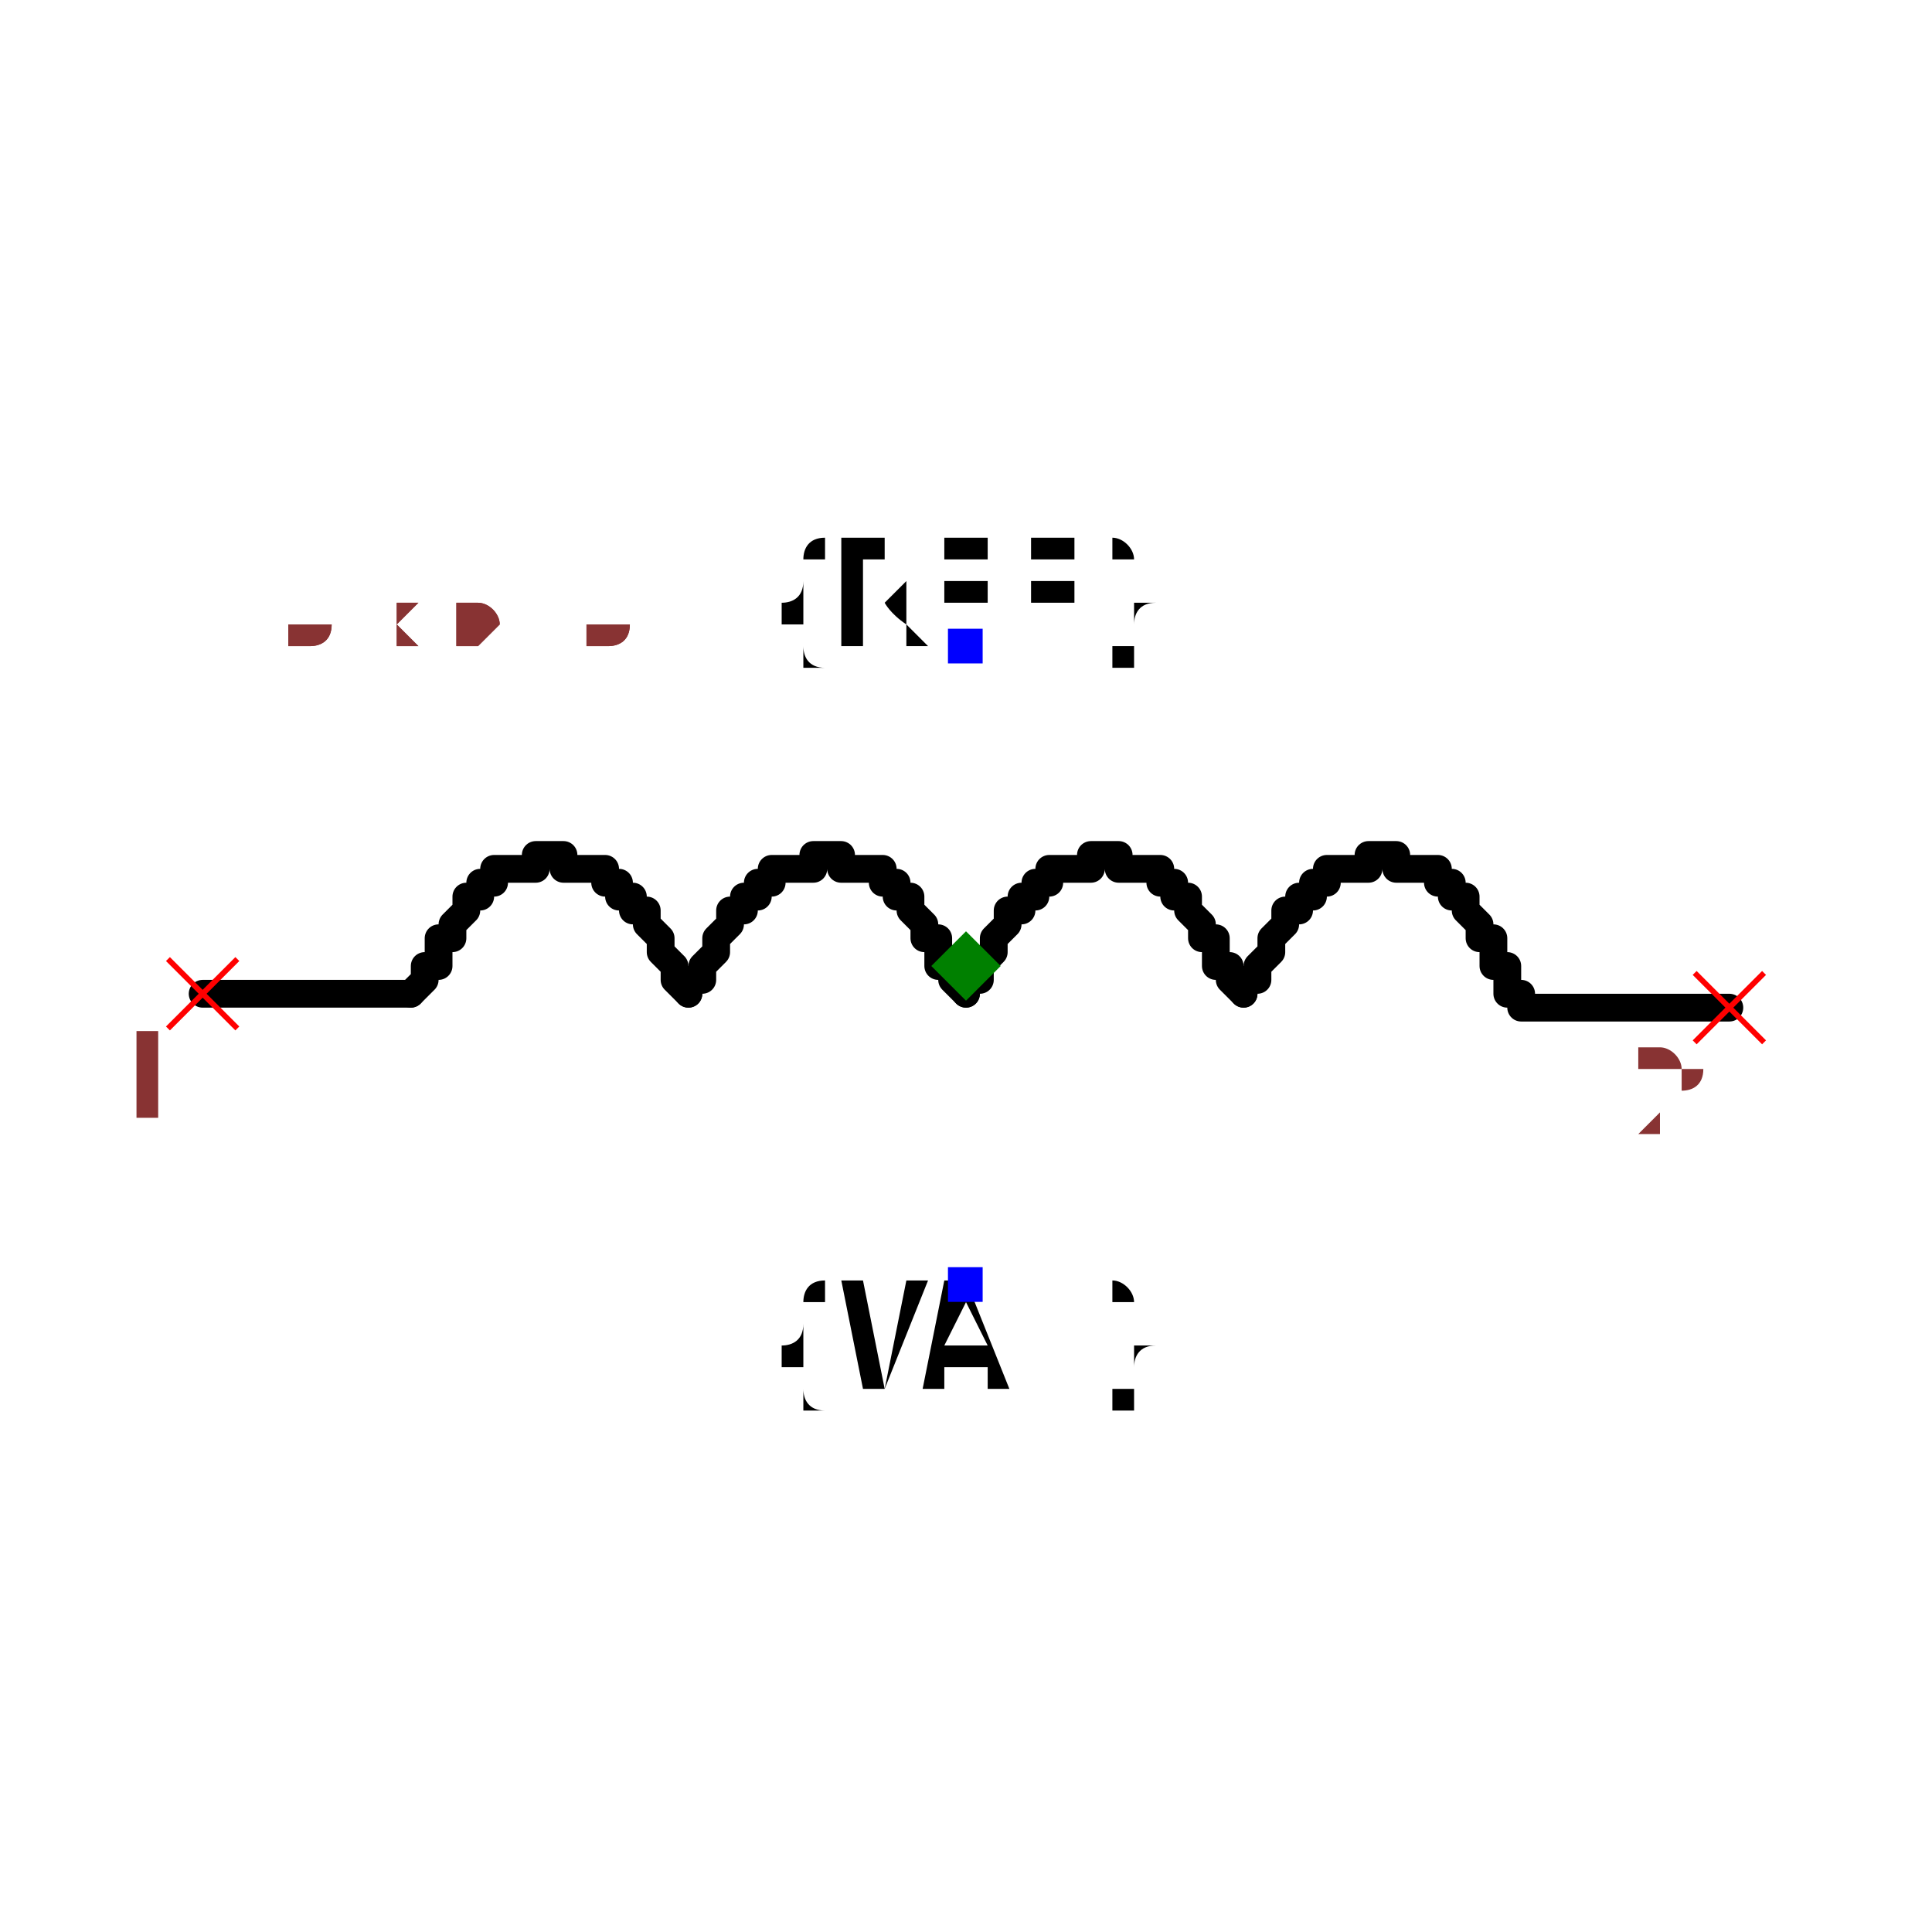
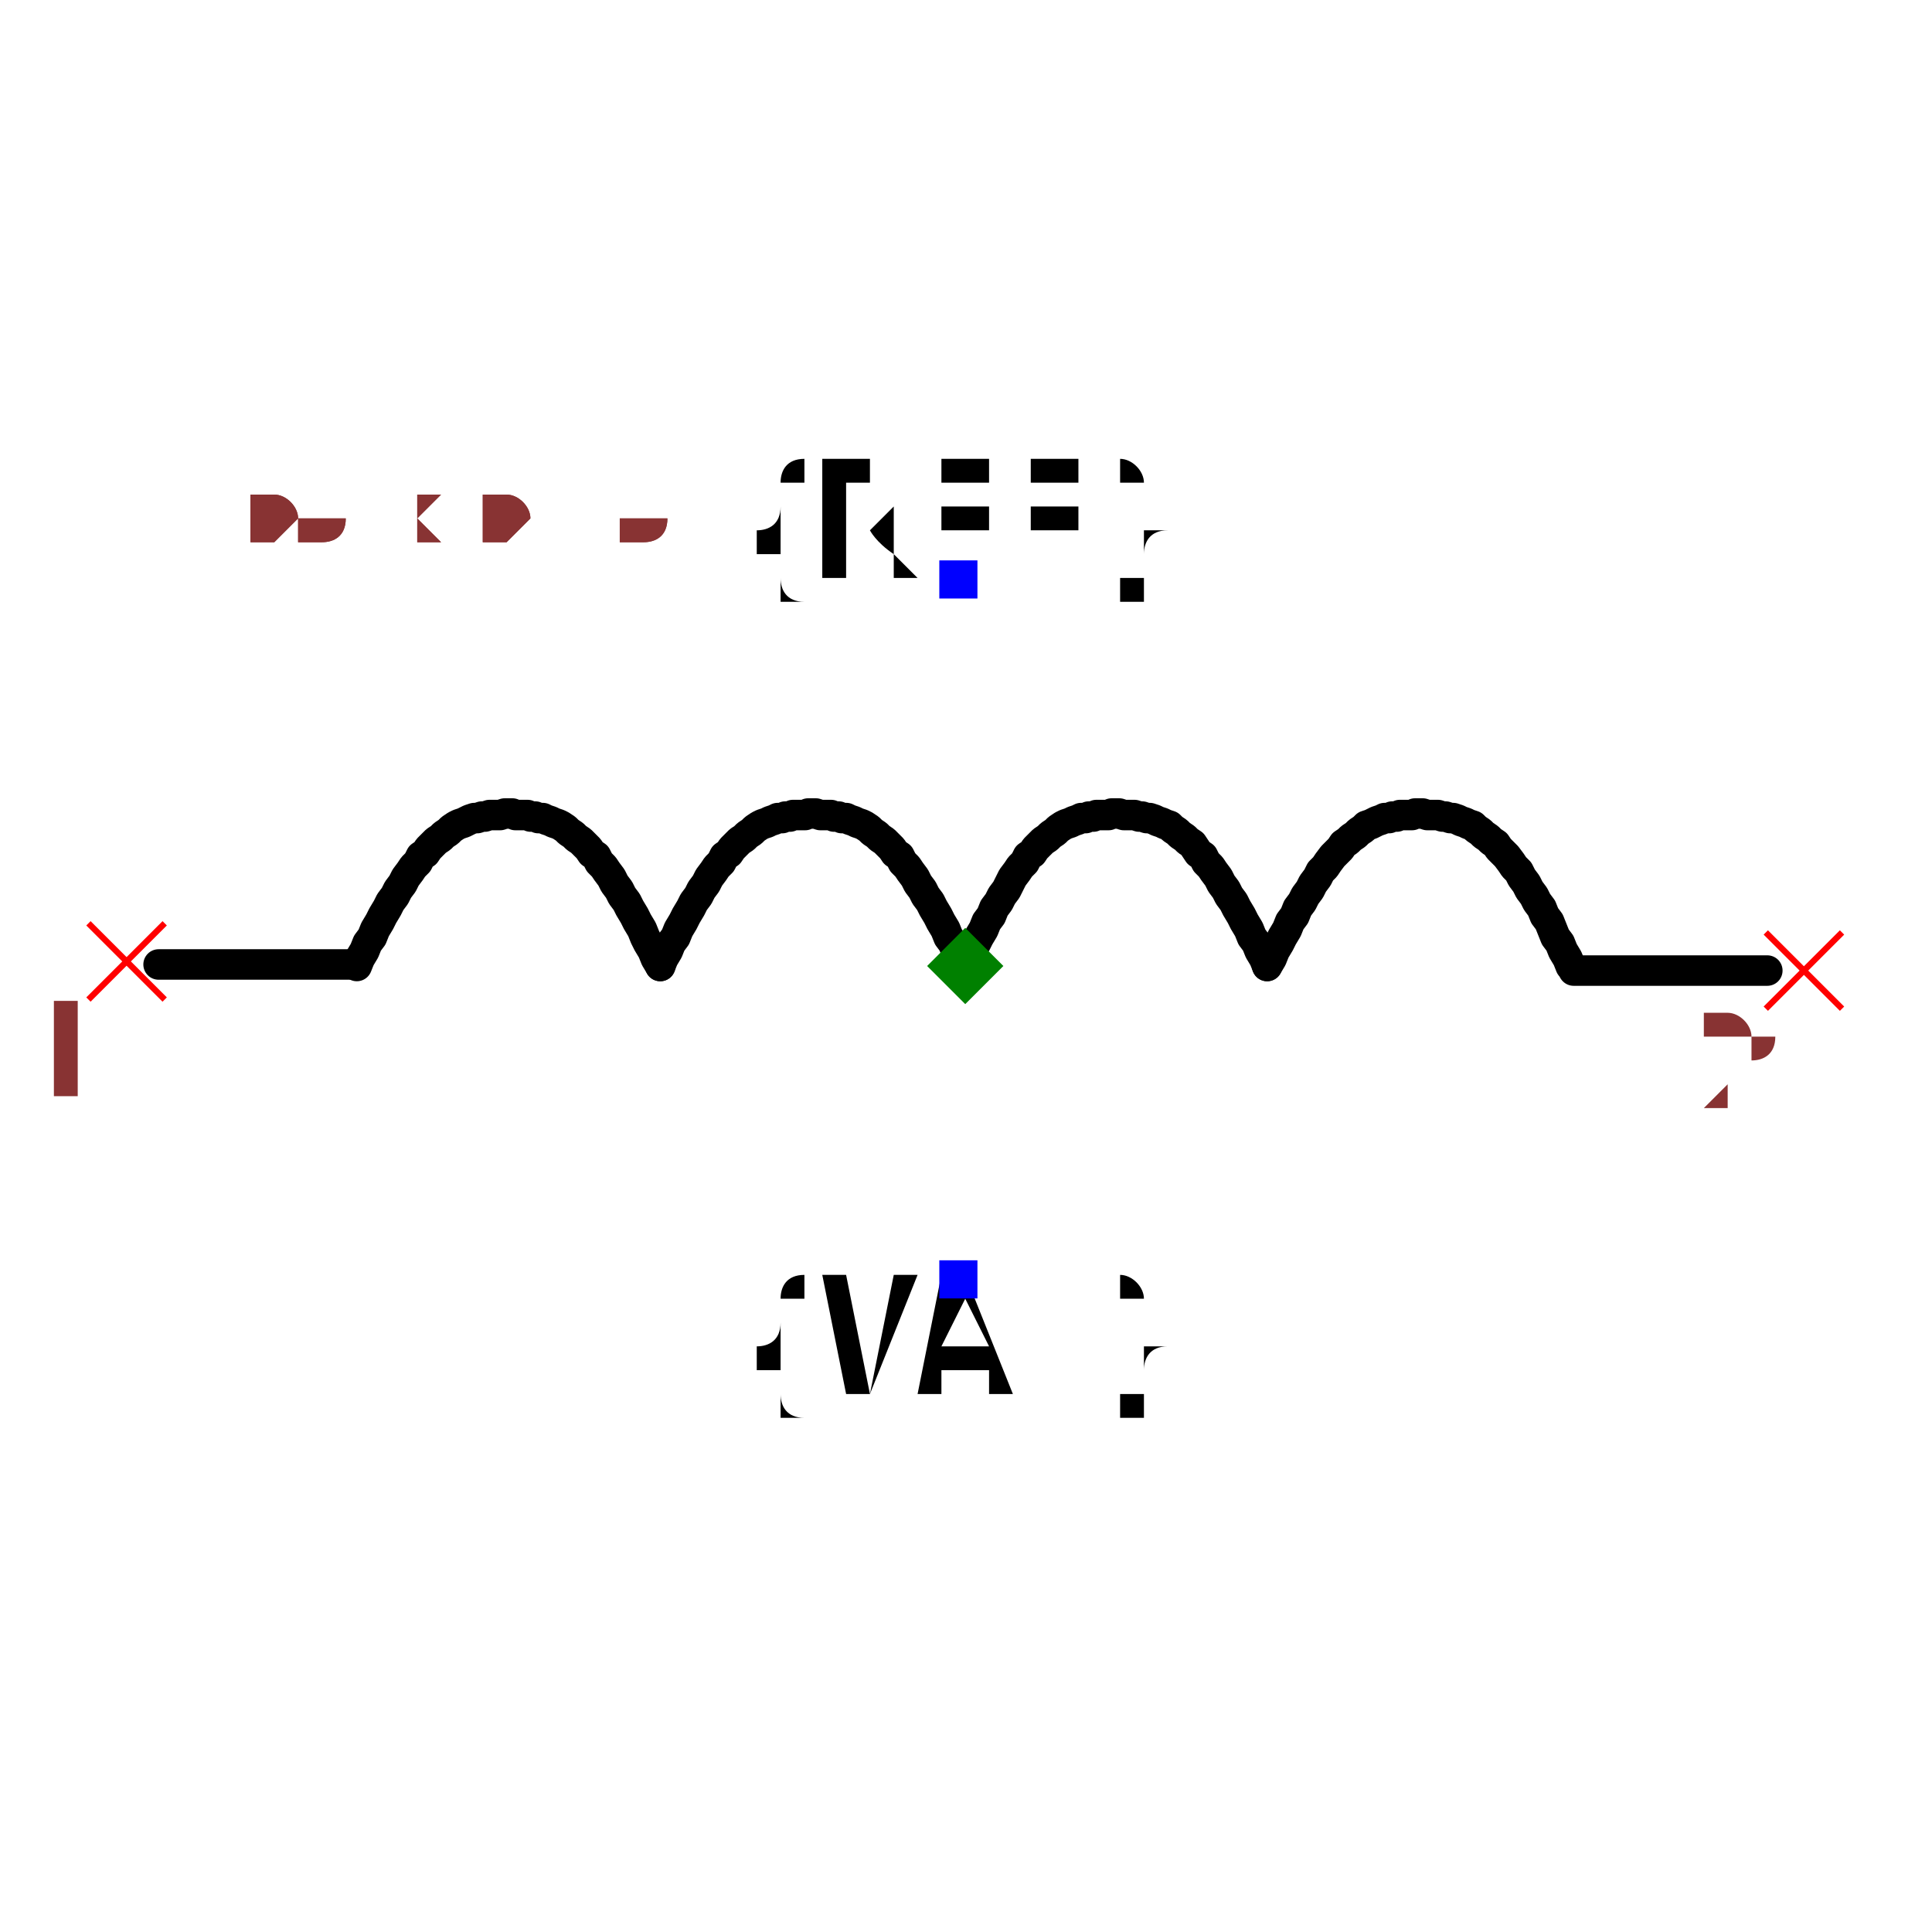
- <svg xmlns="http://www.w3.org/2000/svg" width="150" height="150" viewBox="-0.696 -0.276 1.392 0.552">
-   <path d="M-0.2,0.02 L-0.2,0.02 L-0.21,0.01 L-0.21,0.01 L-0.21,0 L-0.21,0 L-0.21,0 L-0.22,-0.01 L-0.22,-0.01 L-0.22,-0.02 L-0.22,-0.02 L-0.23,-0.03 L-0.23,-0.03 L-0.23,-0.03 L-0.23,-0.04 L-0.24,-0.04 L-0.24,-0.04 L-0.24,-0.05 L-0.24,-0.05 L-0.25,-0.05 L-0.25,-0.06 L-0.25,-0.06 L-0.25,-0.06 L-0.26,-0.06 L-0.26,-0.06 L-0.26,-0.07 L-0.26,-0.07 L-0.27,-0.07 L-0.27,-0.07 L-0.27,-0.07 L-0.27,-0.07 L-0.28,-0.07 L-0.28,-0.07 L-0.28,-0.07 L-0.28,-0.07 L-0.29,-0.07 L-0.29,-0.08 L-0.29,-0.08 L-0.29,-0.08 L-0.3,-0.08 L-0.3,-0.08 L-0.3,-0.08 L-0.3,-0.08 L-0.31,-0.08 L-0.31,-0.08 L-0.31,-0.07 L-0.31,-0.07 L-0.32,-0.07 L-0.32,-0.07 L-0.32,-0.07 L-0.32,-0.07 L-0.33,-0.07 L-0.33,-0.07 L-0.33,-0.07 L-0.33,-0.07 L-0.34,-0.07 L-0.34,-0.06 L-0.34,-0.06 L-0.34,-0.06 L-0.35,-0.06 L-0.35,-0.06 L-0.35,-0.05 L-0.35,-0.05 L-0.36,-0.05 L-0.36,-0.04 L-0.36,-0.04 L-0.36,-0.04 L-0.37,-0.03 L-0.37,-0.03 L-0.37,-0.03 L-0.37,-0.02 L-0.38,-0.02 L-0.38,-0.01 L-0.38,-0.01 L-0.38,0 L-0.39,0 L-0.39,0 L-0.39,0.01 L-0.39,0.01 L-0.4,0.02 L-0.4,0.02" fill="none" stroke="black" stroke-width="0.02" stroke-linecap="round" stroke-linejoin="round" />
-   <path d="M0,0.02 L0,0.02 L-0.01,0.01 L-0.01,0.01 L-0.01,0 L-0.01,0 L-0.02,0 L-0.02,-0.01 L-0.02,-0.01 L-0.02,-0.02 L-0.03,-0.02 L-0.03,-0.03 L-0.03,-0.03 L-0.03,-0.03 L-0.04,-0.04 L-0.04,-0.04 L-0.04,-0.04 L-0.04,-0.05 L-0.05,-0.05 L-0.05,-0.05 L-0.05,-0.06 L-0.05,-0.06 L-0.06,-0.06 L-0.06,-0.06 L-0.06,-0.06 L-0.06,-0.07 L-0.07,-0.07 L-0.07,-0.07 L-0.07,-0.07 L-0.07,-0.07 L-0.08,-0.07 L-0.08,-0.07 L-0.08,-0.07 L-0.08,-0.07 L-0.09,-0.07 L-0.09,-0.07 L-0.09,-0.08 L-0.09,-0.08 L-0.1,-0.08 L-0.1,-0.08 L-0.1,-0.08 L-0.1,-0.08 L-0.11,-0.08 L-0.11,-0.08 L-0.11,-0.08 L-0.11,-0.07 L-0.12,-0.07 L-0.12,-0.07 L-0.12,-0.07 L-0.12,-0.07 L-0.13,-0.07 L-0.13,-0.07 L-0.13,-0.07 L-0.13,-0.07 L-0.14,-0.07 L-0.14,-0.07 L-0.14,-0.06 L-0.14,-0.06 L-0.15,-0.06 L-0.15,-0.06 L-0.15,-0.06 L-0.15,-0.05 L-0.16,-0.05 L-0.16,-0.05 L-0.16,-0.04 L-0.16,-0.04 L-0.17,-0.04 L-0.17,-0.03 L-0.17,-0.03 L-0.17,-0.03 L-0.18,-0.02 L-0.18,-0.02 L-0.18,-0.01 L-0.18,-0.01 L-0.19,0 L-0.19,0 L-0.19,0 L-0.19,0.01 L-0.2,0.01 L-0.2,0.02 L-0.2,0.02" fill="none" stroke="black" stroke-width="0.02" stroke-linecap="round" stroke-linejoin="round" />
-   <path d="M0.2,0.02 L0.2,0.02 L0.19,0.01 L0.19,0.01 L0.19,0 L0.19,0 L0.18,0 L0.18,-0.01 L0.18,-0.01 L0.18,-0.02 L0.17,-0.02 L0.17,-0.03 L0.17,-0.03 L0.17,-0.03 L0.16,-0.04 L0.16,-0.04 L0.16,-0.04 L0.16,-0.05 L0.15,-0.05 L0.15,-0.05 L0.15,-0.06 L0.15,-0.06 L0.14,-0.06 L0.14,-0.06 L0.14,-0.06 L0.14,-0.07 L0.13,-0.07 L0.13,-0.07 L0.13,-0.07 L0.13,-0.07 L0.12,-0.07 L0.12,-0.07 L0.12,-0.07 L0.12,-0.07 L0.11,-0.07 L0.11,-0.07 L0.11,-0.08 L0.11,-0.08 L0.1,-0.08 L0.1,-0.08 L0.1,-0.08 L0.1,-0.08 L0.09,-0.08 L0.09,-0.08 L0.09,-0.08 L0.09,-0.07 L0.08,-0.07 L0.08,-0.07 L0.08,-0.07 L0.08,-0.07 L0.07,-0.07 L0.07,-0.07 L0.07,-0.07 L0.07,-0.07 L0.06,-0.07 L0.06,-0.07 L0.06,-0.06 L0.06,-0.06 L0.05,-0.06 L0.05,-0.06 L0.05,-0.06 L0.05,-0.05 L0.04,-0.05 L0.04,-0.05 L0.04,-0.04 L0.04,-0.04 L0.03,-0.04 L0.03,-0.03 L0.03,-0.03 L0.03,-0.03 L0.02,-0.02 L0.02,-0.02 L0.02,-0.01 L0.02,-0.01 L0.01,0 L0.01,0 L0.01,0 L0.01,0.01 L0,0.01 L0,0.02 L0,0.02" fill="none" stroke="black" stroke-width="0.02" stroke-linecap="round" stroke-linejoin="round" />
-   <path d="M0.4,0.02 L0.39,0.02 L0.39,0.01 L0.39,0.01 L0.39,0 L0.39,0 L0.38,0 L0.38,-0.01 L0.38,-0.01 L0.38,-0.02 L0.37,-0.02 L0.37,-0.03 L0.37,-0.03 L0.37,-0.03 L0.36,-0.04 L0.36,-0.04 L0.36,-0.04 L0.36,-0.05 L0.35,-0.05 L0.35,-0.05 L0.35,-0.06 L0.35,-0.06 L0.34,-0.06 L0.34,-0.06 L0.34,-0.06 L0.34,-0.07 L0.33,-0.07 L0.33,-0.07 L0.33,-0.07 L0.33,-0.07 L0.32,-0.07 L0.32,-0.07 L0.32,-0.07 L0.32,-0.07 L0.31,-0.07 L0.31,-0.07 L0.31,-0.08 L0.31,-0.08 L0.3,-0.08 L0.3,-0.08 L0.3,-0.08 L0.3,-0.08 L0.29,-0.08 L0.29,-0.08 L0.29,-0.08 L0.29,-0.07 L0.28,-0.07 L0.28,-0.07 L0.28,-0.07 L0.28,-0.07 L0.27,-0.07 L0.27,-0.07 L0.27,-0.07 L0.27,-0.07 L0.26,-0.07 L0.26,-0.07 L0.26,-0.06 L0.26,-0.06 L0.25,-0.06 L0.25,-0.06 L0.25,-0.06 L0.25,-0.05 L0.24,-0.05 L0.24,-0.05 L0.24,-0.04 L0.24,-0.04 L0.23,-0.04 L0.23,-0.03 L0.23,-0.03 L0.23,-0.03 L0.22,-0.02 L0.22,-0.02 L0.22,-0.01 L0.22,-0.01 L0.21,0 L0.21,0 L0.21,0 L0.21,0.01 L0.2,0.01 L0.2,0.02 L0.2,0.02" fill="none" stroke="black" stroke-width="0.02" stroke-linecap="round" stroke-linejoin="round" />
-   <path d="M-0.4,0.02 L-0.55,0.02" fill="none" stroke="black" stroke-width="0.02" stroke-linecap="round" stroke-linejoin="round" />
-   <path d="M0.55,0.03 L0.4,0.03" fill="none" stroke="black" stroke-width="0.02" stroke-linecap="round" stroke-linejoin="round" />
-   <text x="0" y="-0.23" dx="0" dy="0" text-anchor="middle" style="font: 0.1px monospace; fill: black">{REF}</text>
-   <rect x="-0.013" y="-0.243" width="0.025" height="0.025" fill="blue" />
-   <text x="0" y="0.23" dx="0" dy="0.075" text-anchor="middle" style="font: 0.1px monospace; fill: black">{VAL}</text>
-   <rect x="-0.013" y="0.217" width="0.025" height="0.025" fill="blue" />
-   <line x1="-0.575" y1="-0.005" x2="-0.525" y2="0.045" stroke="red" stroke-width="0.004" />
-   <line x1="-0.575" y1="0.045" x2="-0.525" y2="-0.005" stroke="red" stroke-width="0.004" />
-   <text x="-0.59" y="0.11" text-anchor="middle" style="font: 0.08px monospace; fill: #833;">1</text>
-   <line x1="0.525" y1="0.005" x2="0.575" y2="0.055" stroke="red" stroke-width="0.004" />
-   <line x1="0.525" y1="0.055" x2="0.575" y2="0.005" stroke="red" stroke-width="0.004" />
-   <text x="0.51" y="0.12" text-anchor="middle" style="font: 0.08px monospace; fill: #833;">2</text>
-   <path d="M 0 -0.025 L 0.025 0 L 0 0.025 L -0.025 0 Z" fill="green" />
-   <text x="-0.58" y="-0.23" style="font: 0.05px monospace; fill: #833;">1.16 x 0.46</text>
-   <text x="-0.58" y="-0.23" style="font: 0.05px monospace; fill: #833;">1.16 x 0.46</text>
+ <svg xmlns="http://www.w3.org/2000/svg" width="150" height="150" viewBox="-0.633 -0.252 1.267 0.552">
+   <path d="M-0.2,0.024 L-0.203,0.019 L-0.205,0.014 L-0.208,0.009 L-0.21,0.005 L-0.212,-0 L-0.215,-0.005 L-0.217,-0.009 L-0.22,-0.014 L-0.222,-0.018 L-0.225,-0.022 L-0.227,-0.026 L-0.23,-0.03 L-0.232,-0.034 L-0.235,-0.038 L-0.237,-0.041 L-0.24,-0.044 L-0.242,-0.048 L-0.245,-0.05 L-0.247,-0.053 L-0.25,-0.056 L-0.252,-0.058 L-0.255,-0.06 L-0.257,-0.062 L-0.26,-0.064 L-0.262,-0.066 L-0.265,-0.068 L-0.267,-0.069 L-0.27,-0.07 L-0.272,-0.071 L-0.275,-0.072 L-0.277,-0.073 L-0.28,-0.073 L-0.282,-0.074 L-0.285,-0.074 L-0.287,-0.075 L-0.29,-0.075 L-0.292,-0.075 L-0.295,-0.075 L-0.297,-0.076 L-0.3,-0.076 L-0.302,-0.076 L-0.305,-0.075 L-0.307,-0.075 L-0.31,-0.075 L-0.312,-0.075 L-0.315,-0.074 L-0.317,-0.074 L-0.32,-0.073 L-0.322,-0.073 L-0.325,-0.072 L-0.327,-0.071 L-0.329,-0.07 L-0.332,-0.069 L-0.334,-0.068 L-0.337,-0.066 L-0.339,-0.064 L-0.342,-0.062 L-0.344,-0.06 L-0.347,-0.058 L-0.349,-0.056 L-0.352,-0.053 L-0.354,-0.05 L-0.357,-0.048 L-0.359,-0.044 L-0.362,-0.041 L-0.364,-0.038 L-0.367,-0.034 L-0.369,-0.03 L-0.372,-0.026 L-0.374,-0.022 L-0.377,-0.018 L-0.379,-0.014 L-0.382,-0.009 L-0.384,-0.005 L-0.387,-0 L-0.389,0.005 L-0.392,0.009 L-0.394,0.014 L-0.397,0.019 L-0.399,0.024" fill="none" stroke="black" stroke-width="0.02" stroke-linecap="round" stroke-linejoin="round" />
+   <path d="M-0.001,0.024 L-0.003,0.019 L-0.006,0.014 L-0.008,0.009 L-0.011,0.005 L-0.013,-0 L-0.016,-0.005 L-0.018,-0.009 L-0.021,-0.014 L-0.023,-0.018 L-0.026,-0.022 L-0.028,-0.026 L-0.031,-0.03 L-0.033,-0.034 L-0.036,-0.038 L-0.038,-0.041 L-0.041,-0.044 L-0.043,-0.048 L-0.046,-0.05 L-0.048,-0.053 L-0.051,-0.056 L-0.053,-0.058 L-0.056,-0.06 L-0.058,-0.062 L-0.061,-0.064 L-0.063,-0.066 L-0.066,-0.068 L-0.068,-0.069 L-0.071,-0.07 L-0.073,-0.071 L-0.076,-0.072 L-0.078,-0.073 L-0.081,-0.073 L-0.083,-0.074 L-0.086,-0.074 L-0.088,-0.075 L-0.09,-0.075 L-0.093,-0.075 L-0.095,-0.075 L-0.098,-0.076 L-0.1,-0.076 L-0.103,-0.076 L-0.105,-0.075 L-0.108,-0.075 L-0.11,-0.075 L-0.113,-0.075 L-0.115,-0.074 L-0.118,-0.074 L-0.12,-0.073 L-0.123,-0.073 L-0.125,-0.072 L-0.128,-0.071 L-0.13,-0.07 L-0.133,-0.069 L-0.135,-0.068 L-0.138,-0.066 L-0.14,-0.064 L-0.143,-0.062 L-0.145,-0.06 L-0.148,-0.058 L-0.15,-0.056 L-0.153,-0.053 L-0.155,-0.05 L-0.158,-0.048 L-0.16,-0.044 L-0.163,-0.041 L-0.165,-0.038 L-0.168,-0.034 L-0.17,-0.03 L-0.173,-0.026 L-0.175,-0.022 L-0.178,-0.018 L-0.18,-0.014 L-0.183,-0.009 L-0.185,-0.005 L-0.188,-0 L-0.19,0.005 L-0.193,0.009 L-0.195,0.014 L-0.198,0.019 L-0.2,0.024" fill="none" stroke="black" stroke-width="0.02" stroke-linecap="round" stroke-linejoin="round" />
+   <path d="M0.198,0.024 L0.196,0.019 L0.193,0.014 L0.191,0.009 L0.188,0.005 L0.186,-0 L0.183,-0.005 L0.181,-0.009 L0.178,-0.014 L0.176,-0.018 L0.173,-0.022 L0.171,-0.026 L0.168,-0.03 L0.166,-0.034 L0.163,-0.038 L0.161,-0.041 L0.158,-0.044 L0.156,-0.048 L0.153,-0.05 L0.151,-0.053 L0.149,-0.056 L0.146,-0.058 L0.144,-0.06 L0.141,-0.062 L0.139,-0.064 L0.136,-0.066 L0.134,-0.068 L0.131,-0.069 L0.129,-0.07 L0.126,-0.071 L0.124,-0.072 L0.121,-0.073 L0.119,-0.073 L0.116,-0.074 L0.114,-0.074 L0.111,-0.075 L0.109,-0.075 L0.106,-0.075 L0.104,-0.075 L0.101,-0.076 L0.099,-0.076 L0.096,-0.076 L0.094,-0.075 L0.091,-0.075 L0.089,-0.075 L0.086,-0.075 L0.084,-0.074 L0.081,-0.074 L0.079,-0.073 L0.076,-0.073 L0.074,-0.072 L0.071,-0.071 L0.069,-0.07 L0.066,-0.069 L0.064,-0.068 L0.061,-0.066 L0.059,-0.064 L0.056,-0.062 L0.054,-0.06 L0.051,-0.058 L0.049,-0.056 L0.046,-0.053 L0.044,-0.05 L0.041,-0.048 L0.039,-0.044 L0.036,-0.041 L0.034,-0.038 L0.031,-0.034 L0.029,-0.03 L0.027,-0.026 L0.024,-0.022 L0.022,-0.018 L0.019,-0.014 L0.017,-0.009 L0.014,-0.005 L0.012,-0 L0.009,0.005 L0.007,0.009 L0.004,0.014 L0.002,0.019 L-0.001,0.024" fill="none" stroke="black" stroke-width="0.02" stroke-linecap="round" stroke-linejoin="round" />
+   <path d="M0.397,0.024 L0.395,0.019 L0.392,0.014 L0.39,0.009 L0.387,0.005 L0.385,-0 L0.383,-0.005 L0.38,-0.009 L0.378,-0.014 L0.375,-0.018 L0.373,-0.022 L0.37,-0.026 L0.368,-0.03 L0.365,-0.034 L0.363,-0.038 L0.36,-0.041 L0.358,-0.044 L0.355,-0.048 L0.353,-0.05 L0.35,-0.053 L0.348,-0.056 L0.345,-0.058 L0.343,-0.06 L0.34,-0.062 L0.338,-0.064 L0.335,-0.066 L0.333,-0.068 L0.33,-0.069 L0.328,-0.07 L0.325,-0.071 L0.323,-0.072 L0.32,-0.073 L0.318,-0.073 L0.315,-0.074 L0.313,-0.074 L0.31,-0.075 L0.308,-0.075 L0.305,-0.075 L0.303,-0.075 L0.3,-0.076 L0.298,-0.076 L0.295,-0.076 L0.293,-0.075 L0.29,-0.075 L0.288,-0.075 L0.285,-0.075 L0.283,-0.074 L0.28,-0.074 L0.278,-0.073 L0.275,-0.073 L0.273,-0.072 L0.27,-0.071 L0.268,-0.07 L0.266,-0.069 L0.263,-0.068 L0.261,-0.066 L0.258,-0.064 L0.256,-0.062 L0.253,-0.06 L0.251,-0.058 L0.248,-0.056 L0.246,-0.053 L0.243,-0.05 L0.241,-0.048 L0.238,-0.044 L0.236,-0.041 L0.233,-0.038 L0.231,-0.034 L0.228,-0.03 L0.226,-0.026 L0.223,-0.022 L0.221,-0.018 L0.218,-0.014 L0.216,-0.009 L0.213,-0.005 L0.211,-0 L0.208,0.005 L0.206,0.009 L0.203,0.014 L0.201,0.019 L0.198,0.024" fill="none" stroke="black" stroke-width="0.02" stroke-linecap="round" stroke-linejoin="round" />
+   <path d="M-0.402,0.023 L-0.529,0.023" fill="none" stroke="black" stroke-width="0.02" stroke-linecap="round" stroke-linejoin="round" />
+   <path d="M0.526,0.027 L0.399,0.027" fill="none" stroke="black" stroke-width="0.02" stroke-linecap="round" stroke-linejoin="round" />
+   <text x="-0.004" y="-0.23" dx="0" dy="0" text-anchor="middle" style="font: 0.1px monospace; fill: black">{REF}</text>
+   <rect x="-0.017" y="-0.242" width="0.025" height="0.025" fill="blue" />
+   <text x="-0.004" y="0.23" dx="0" dy="0.075" text-anchor="middle" style="font: 0.1px monospace; fill: black">{VAL}</text>
+   <rect x="-0.017" y="0.217" width="0.025" height="0.025" fill="blue" />
+   <line x1="-0.575" y1="-0.004" x2="-0.525" y2="0.046" stroke="red" stroke-width="0.004" />
+   <line x1="-0.575" y1="0.046" x2="-0.525" y2="-0.004" stroke="red" stroke-width="0.004" />
+   <text x="-0.59" y="0.111" text-anchor="middle" style="font: 0.08px monospace; fill: #833;">1</text>
+   <line x1="0.525" y1="0.002" x2="0.575" y2="0.052" stroke="red" stroke-width="0.004" />
+   <line x1="0.525" y1="0.052" x2="0.575" y2="0.002" stroke="red" stroke-width="0.004" />
+   <text x="0.51" y="0.117" text-anchor="middle" style="font: 0.08px monospace; fill: #833;">2</text>
+   <path d="M 1.1102230246251565e-16 -0.001 L 0.025 0.024 L 1.1102230246251565e-16 0.049 L -0.025 0.024 Z" fill="green" />
+   <text x="-0.528" y="-0.254" style="font: 0.05px monospace; fill: #833;">1.06 x 0.46</text>
+   <text x="-0.528" y="-0.254" style="font: 0.05px monospace; fill: #833;">1.06 x 0.46</text>
</svg>
